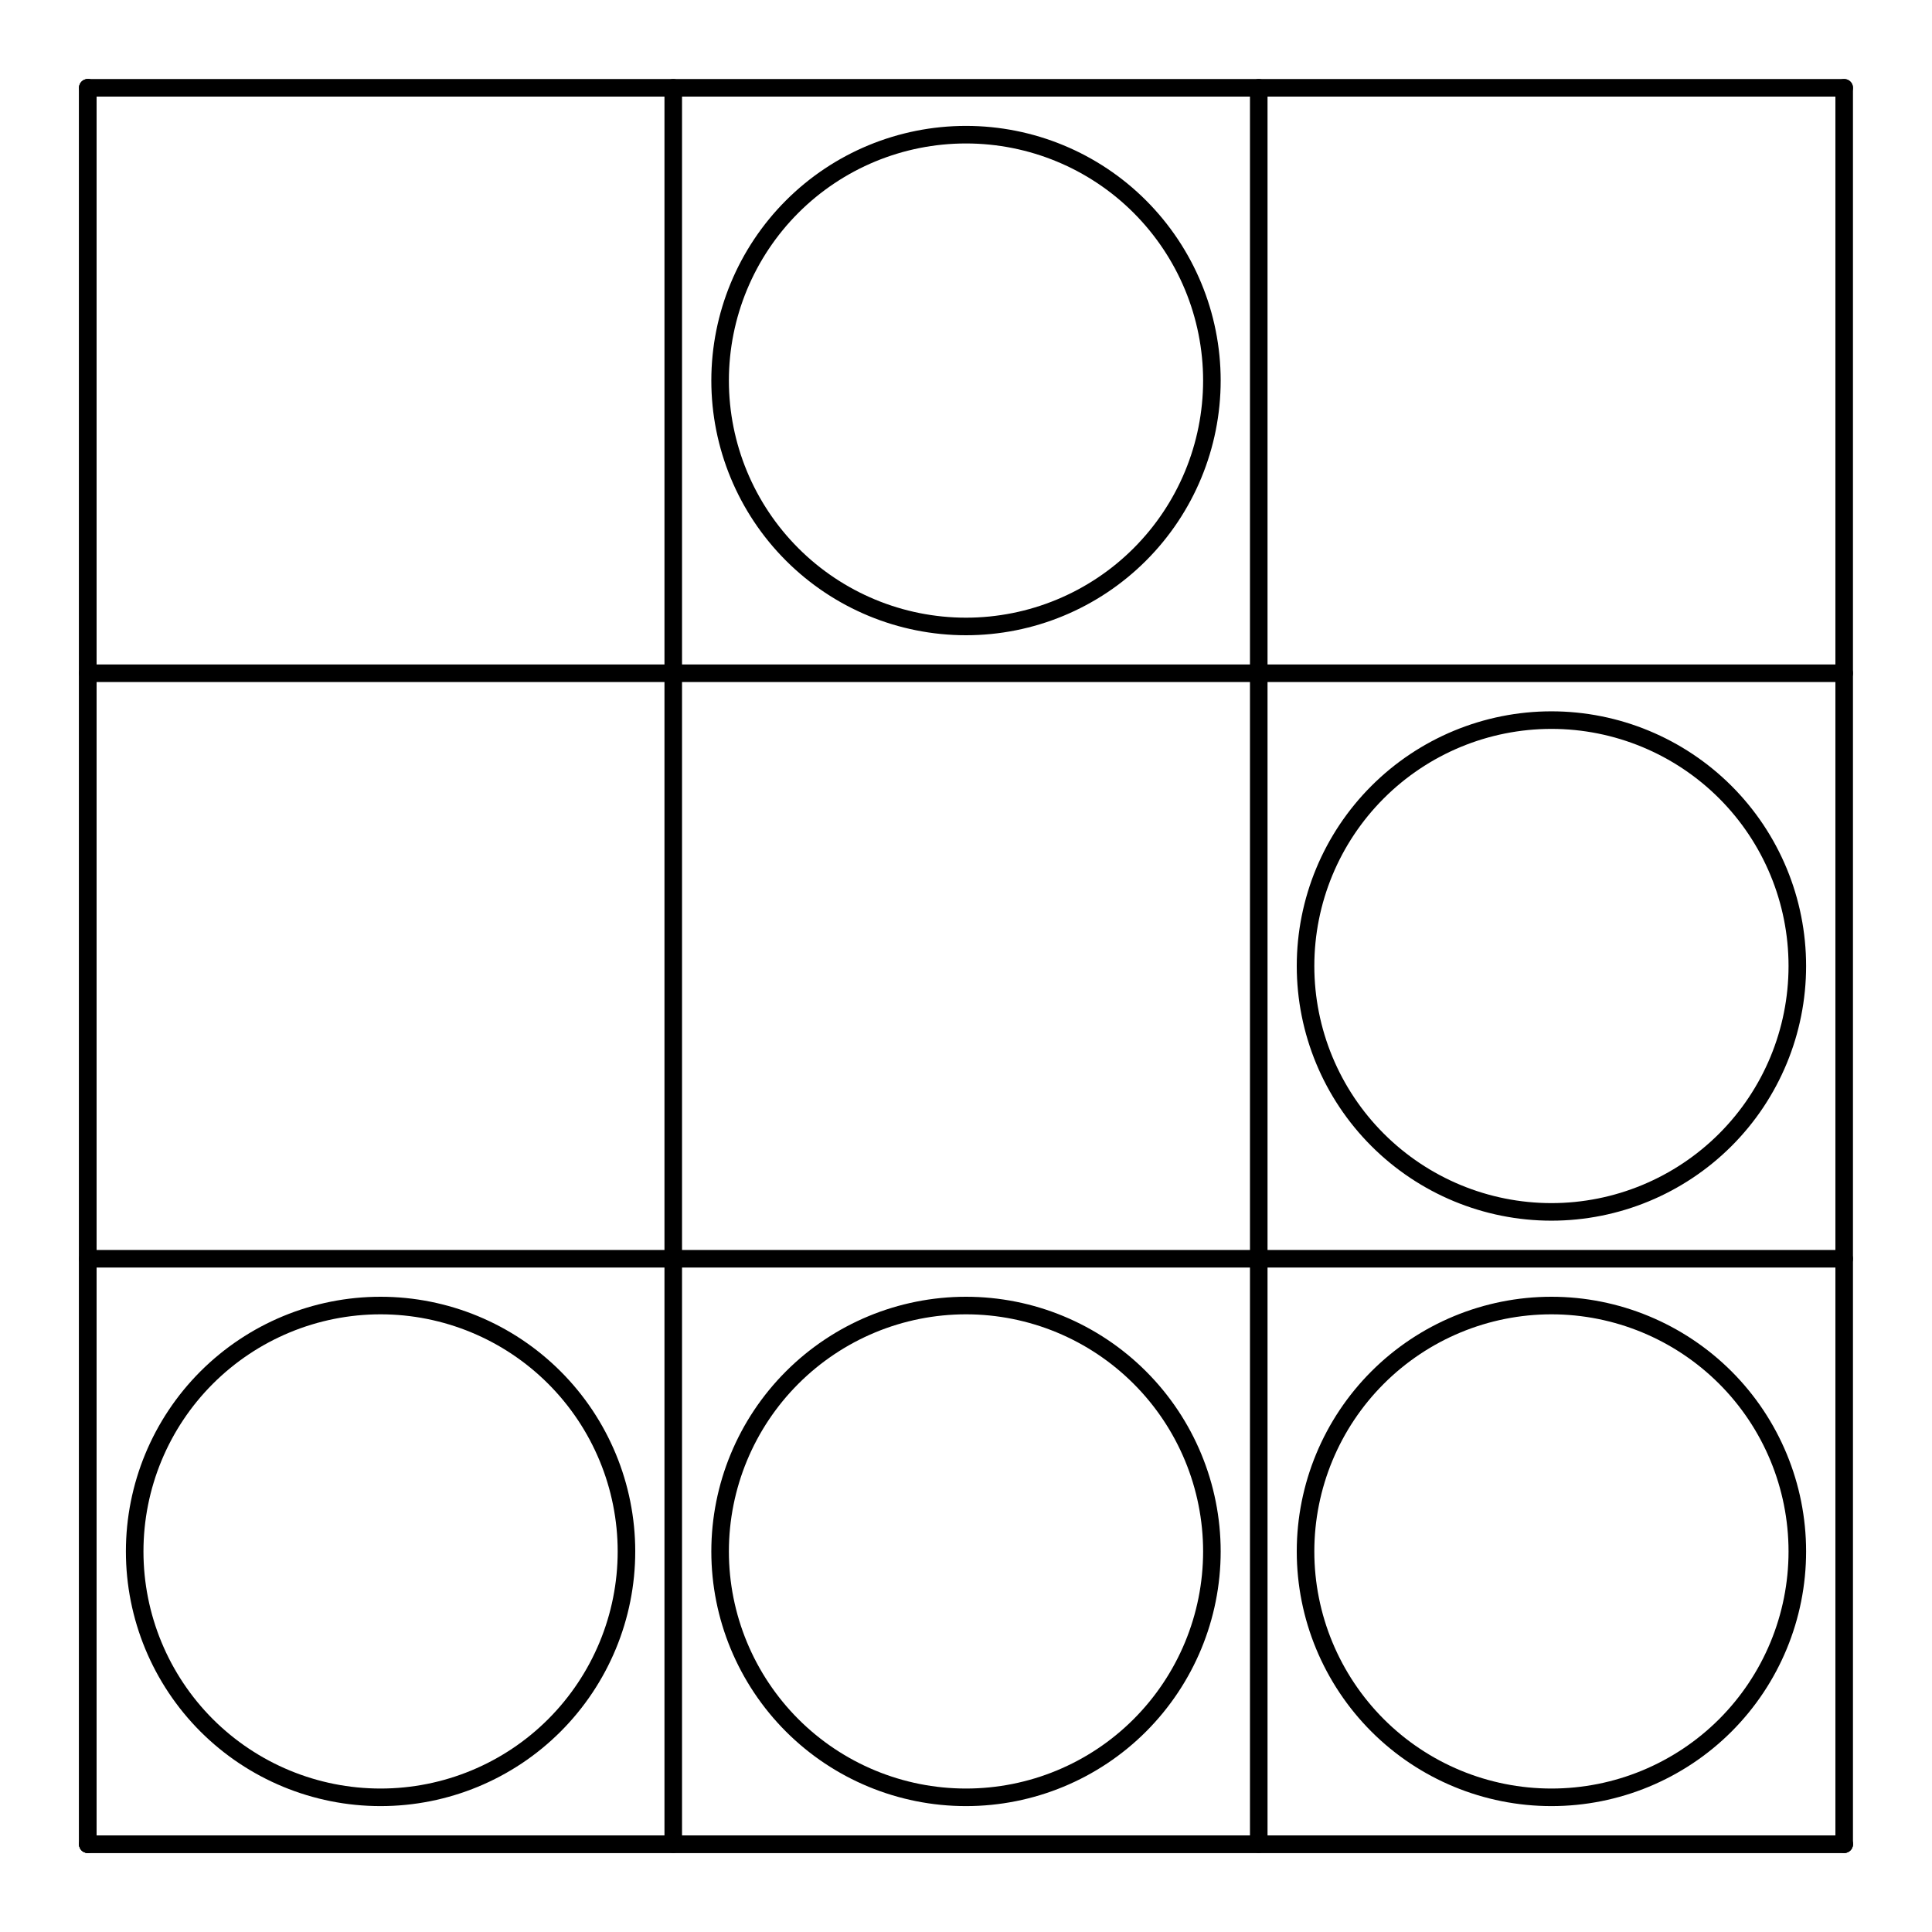
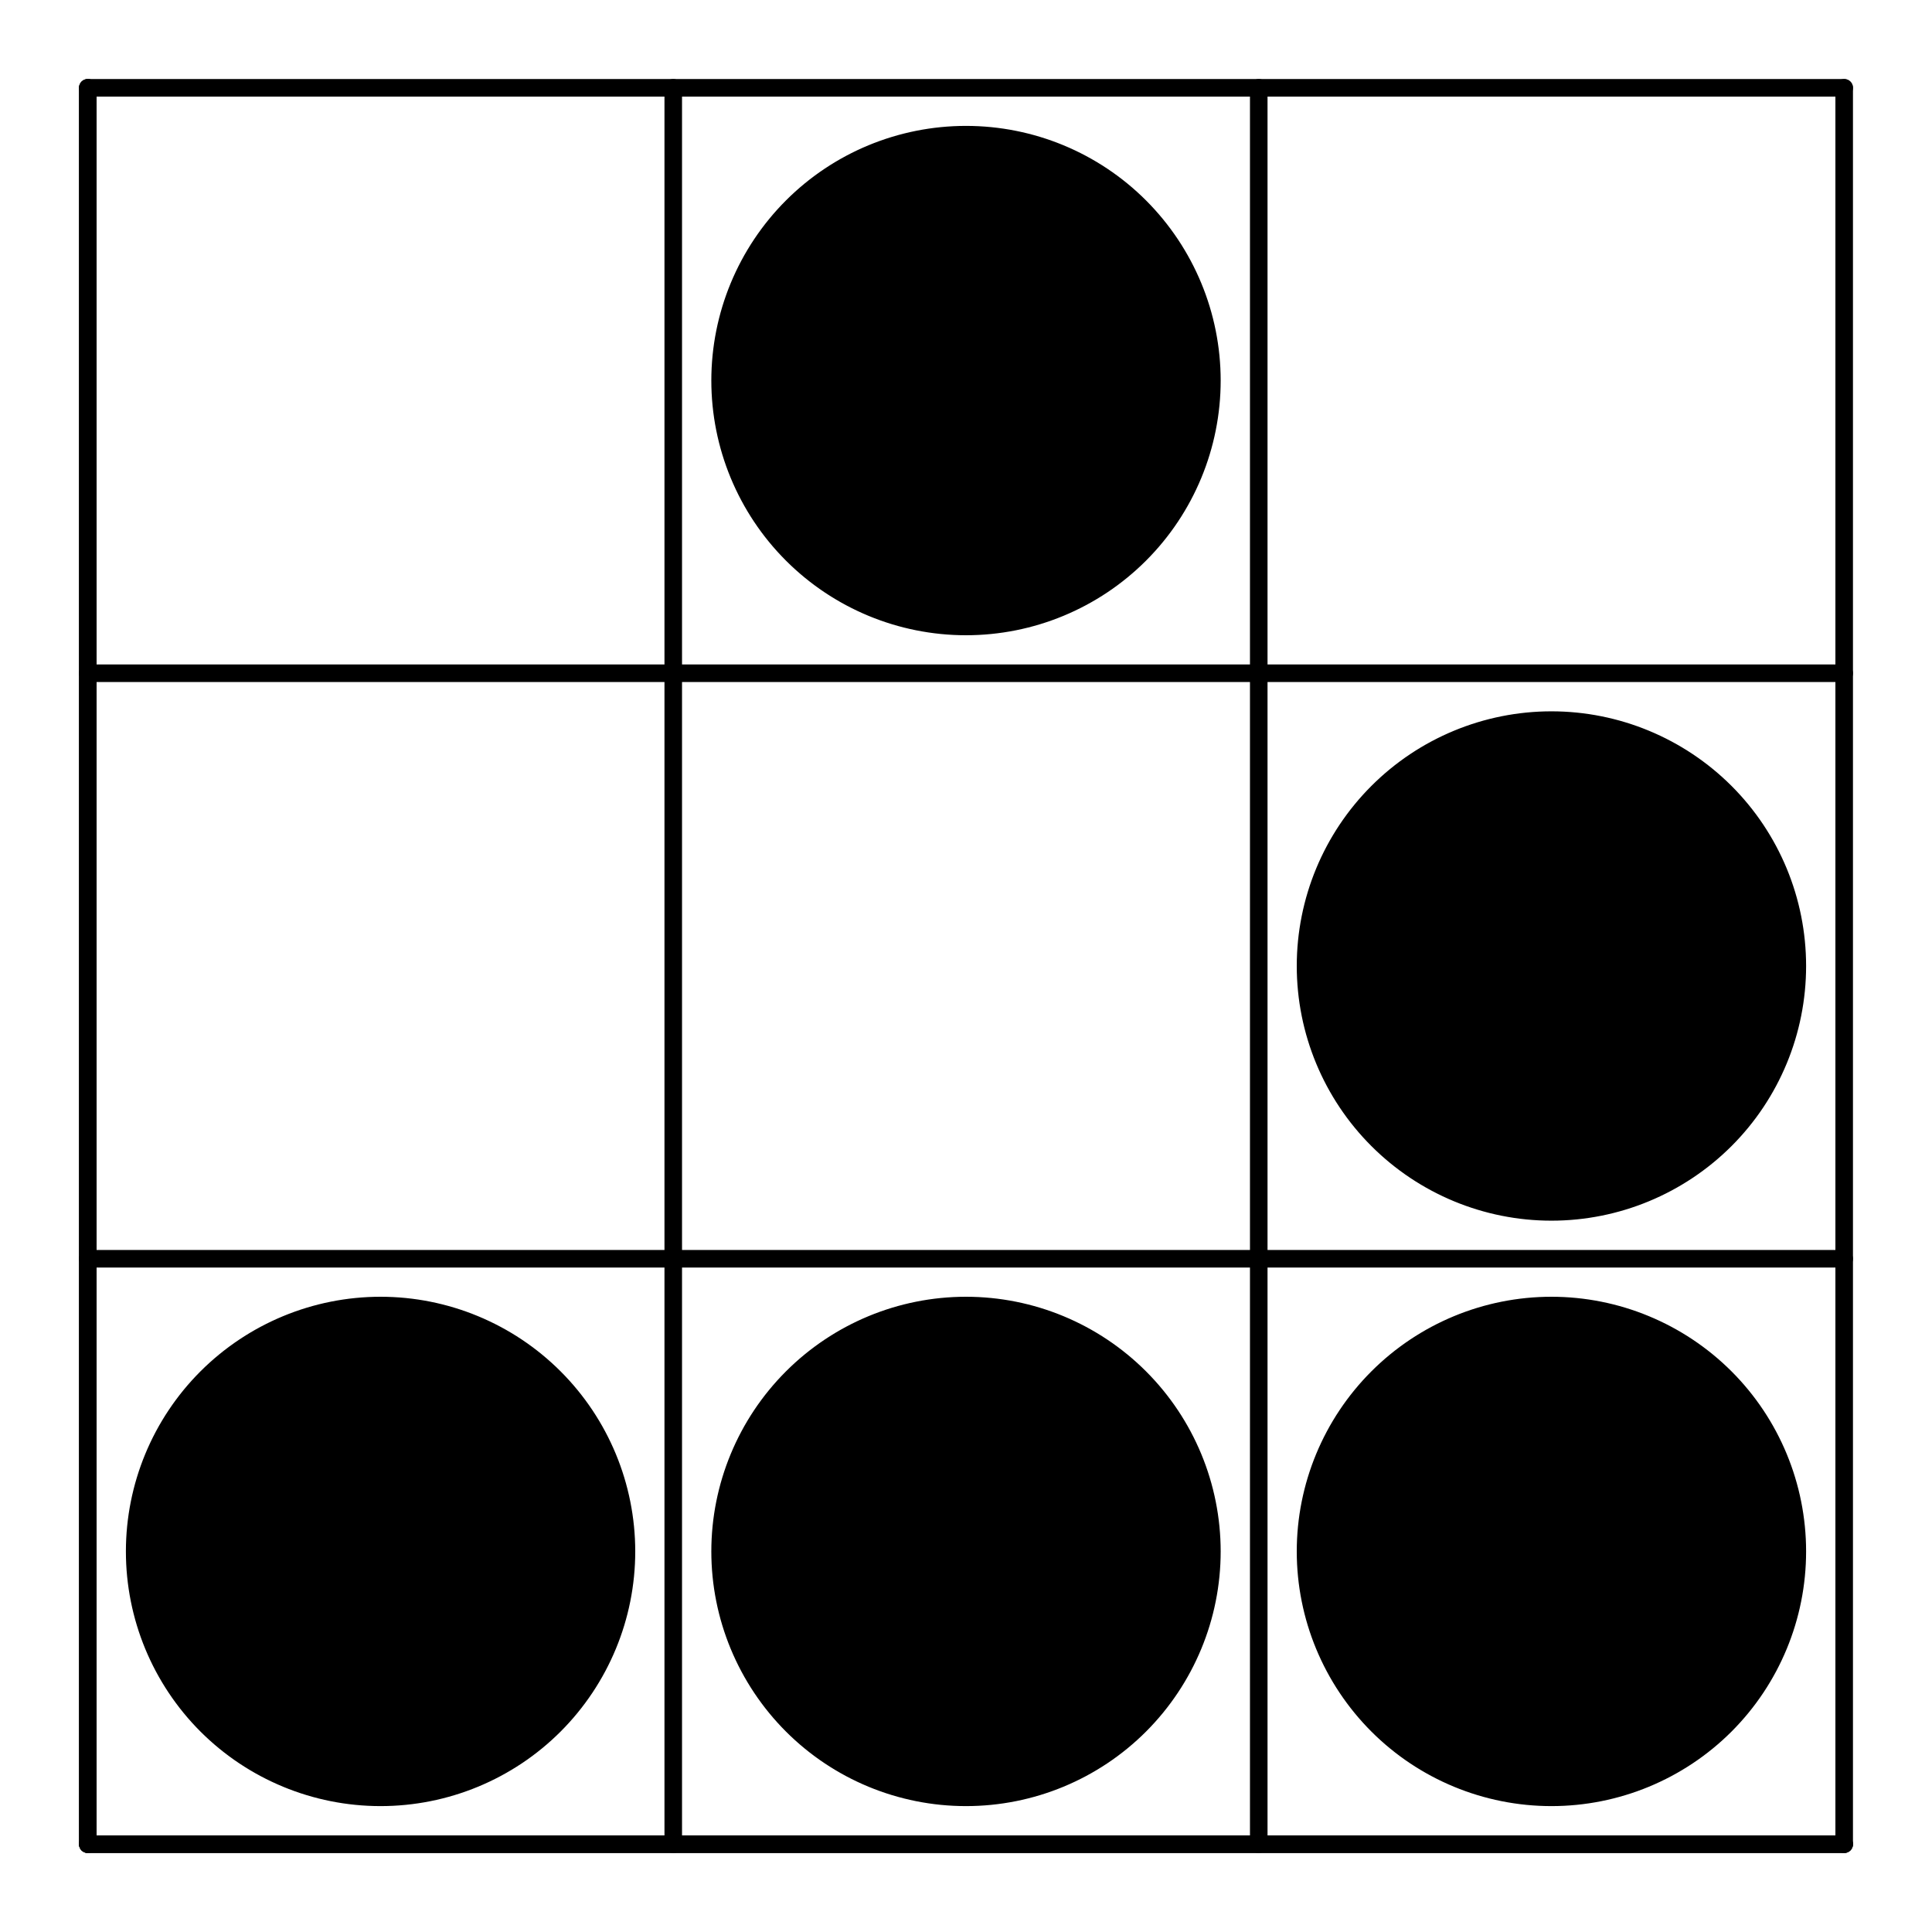
<svg xmlns="http://www.w3.org/2000/svg" width="110pt" height="110pt" viewBox="0 0 110 110" version="1.1">
  <g id="surface180">
    <path style="fill:none;stroke-width:1;stroke-linecap:round;stroke-linejoin:round;stroke:rgb(0%,0%,0%);stroke-opacity:1;stroke-miterlimit:10;" d="M 5 105 C 5 71.668 5 38.332 5 5 " />
    <path style="fill:none;stroke-width:1;stroke-linecap:round;stroke-linejoin:round;stroke:rgb(0%,0%,0%);stroke-opacity:1;stroke-miterlimit:10;" d="M 38.332 105 C 38.332 71.668 38.332 38.332 38.332 5 " />
    <path style="fill:none;stroke-width:1;stroke-linecap:round;stroke-linejoin:round;stroke:rgb(0%,0%,0%);stroke-opacity:1;stroke-miterlimit:10;" d="M 71.668 105 C 71.668 71.668 71.668 38.332 71.668 5 " />
    <path style="fill:none;stroke-width:1;stroke-linecap:round;stroke-linejoin:round;stroke:rgb(0%,0%,0%);stroke-opacity:1;stroke-miterlimit:10;" d="M 105 105 C 105 71.668 105 38.332 105 5 " />
    <path style="fill:none;stroke-width:1;stroke-linecap:round;stroke-linejoin:round;stroke:rgb(0%,0%,0%);stroke-opacity:1;stroke-miterlimit:10;" d="M 5 105 C 5 71.668 5 38.332 5 5 " />
    <path style="fill:none;stroke-width:1;stroke-linecap:round;stroke-linejoin:round;stroke:rgb(0%,0%,0%);stroke-opacity:1;stroke-miterlimit:10;" d="M 5 105 C 38.332 105 71.668 105 105 105 " />
    <path style="fill:none;stroke-width:1;stroke-linecap:round;stroke-linejoin:round;stroke:rgb(0%,0%,0%);stroke-opacity:1;stroke-miterlimit:10;" d="M 5 71.668 C 38.332 71.668 71.668 71.668 105 71.668 " />
    <path style="fill:none;stroke-width:1;stroke-linecap:round;stroke-linejoin:round;stroke:rgb(0%,0%,0%);stroke-opacity:1;stroke-miterlimit:10;" d="M 5 38.332 C 38.332 38.332 71.668 38.332 105 38.332 " />
    <path style="fill:none;stroke-width:1;stroke-linecap:round;stroke-linejoin:round;stroke:rgb(0%,0%,0%);stroke-opacity:1;stroke-miterlimit:10;" d="M 5 5 C 38.332 5 71.668 5 105 5 " />
    <path style="fill:none;stroke-width:1;stroke-linecap:round;stroke-linejoin:round;stroke:rgb(0%,0%,0%);stroke-opacity:1;stroke-miterlimit:10;" d="M 5 105 C 38.332 105 71.668 105 105 105 " />
-     <path style="fill-rule:evenodd;fill:rgb(100%,100%,100%);fill-opacity:1;stroke-width:1;stroke-linecap:round;stroke-linejoin:round;stroke:rgb(0%,0%,0%);stroke-opacity:1;stroke-miterlimit:10;" d="M 35.668 88.332 C 35.668 84.621 34.191 81.059 31.566 78.434 C 28.941 75.809 25.379 74.332 21.668 74.332 C 17.953 74.332 14.395 75.809 11.766 78.434 C 9.141 81.059 7.668 84.621 7.668 88.332 C 7.668 92.047 9.141 95.605 11.766 98.234 C 14.395 100.859 17.953 102.332 21.668 102.332 C 25.379 102.332 28.941 100.859 31.566 98.234 C 34.191 95.605 35.668 92.047 35.668 88.332 " />
-     <path style="fill-rule:evenodd;fill:rgb(100%,100%,100%);fill-opacity:1;stroke-width:1;stroke-linecap:round;stroke-linejoin:round;stroke:rgb(0%,0%,0%);stroke-opacity:1;stroke-miterlimit:10;" d="M 69 88.332 C 69 84.621 67.523 81.059 64.898 78.434 C 62.273 75.809 58.715 74.332 55 74.332 C 51.285 74.332 47.727 75.809 45.102 78.434 C 42.477 81.059 41 84.621 41 88.332 C 41 92.047 42.477 95.605 45.102 98.234 C 47.727 100.859 51.285 102.332 55 102.332 C 58.715 102.332 62.273 100.859 64.898 98.234 C 67.523 95.605 69 92.047 69 88.332 " />
-     <path style="fill-rule:evenodd;fill:rgb(100%,100%,100%);fill-opacity:1;stroke-width:1;stroke-linecap:round;stroke-linejoin:round;stroke:rgb(0%,0%,0%);stroke-opacity:1;stroke-miterlimit:10;" d="M 102.332 88.332 C 102.332 84.621 100.859 81.059 98.234 78.434 C 95.605 75.809 92.047 74.332 88.332 74.332 C 84.621 74.332 81.059 75.809 78.434 78.434 C 75.809 81.059 74.332 84.621 74.332 88.332 C 74.332 92.047 75.809 95.605 78.434 98.234 C 81.059 100.859 84.621 102.332 88.332 102.332 C 92.047 102.332 95.605 100.859 98.234 98.234 C 100.859 95.605 102.332 92.047 102.332 88.332 " />
-     <path style="fill-rule:evenodd;fill:rgb(100%,100%,100%);fill-opacity:1;stroke-width:1;stroke-linecap:round;stroke-linejoin:round;stroke:rgb(0%,0%,0%);stroke-opacity:1;stroke-miterlimit:10;" d="M 102.332 55 C 102.332 51.285 100.859 47.727 98.234 45.102 C 95.605 42.477 92.047 41 88.332 41 C 84.621 41 81.059 42.477 78.434 45.102 C 75.809 47.727 74.332 51.285 74.332 55 C 74.332 58.715 75.809 62.273 78.434 64.898 C 81.059 67.523 84.621 69 88.332 69 C 92.047 69 95.605 67.523 98.234 64.898 C 100.859 62.273 102.332 58.715 102.332 55 " />
-     <path style="fill-rule:evenodd;fill:rgb(100%,100%,100%);fill-opacity:1;stroke-width:1;stroke-linecap:round;stroke-linejoin:round;stroke:rgb(0%,0%,0%);stroke-opacity:1;stroke-miterlimit:10;" d="M 69 21.668 C 69 17.953 67.523 14.395 64.898 11.766 C 62.273 9.141 58.715 7.668 55 7.668 C 51.285 7.668 47.727 9.141 45.102 11.766 C 42.477 14.395 41 17.953 41 21.668 C 41 25.379 42.477 28.941 45.102 31.566 C 47.727 34.191 51.285 35.668 55 35.668 C 58.715 35.668 62.273 34.191 64.898 31.566 C 67.523 28.941 69 25.379 69 21.668 " />
+     <path style="fill-rule:evenodd;fill:rgb(0%,0%,0%);fill-opacity:1;stroke-width:1;stroke-linecap:round;stroke-linejoin:round;stroke:rgb(0%,0%,0%);stroke-opacity:1;stroke-miterlimit:10;" d="M 35.668 88.332 C 35.668 84.621 34.191 81.059 31.566 78.434 C 28.941 75.809 25.379 74.332 21.668 74.332 C 17.953 74.332 14.395 75.809 11.766 78.434 C 9.141 81.059 7.668 84.621 7.668 88.332 C 7.668 92.047 9.141 95.605 11.766 98.234 C 14.395 100.859 17.953 102.332 21.668 102.332 C 25.379 102.332 28.941 100.859 31.566 98.234 C 34.191 95.605 35.668 92.047 35.668 88.332 " />
+     <path style="fill-rule:evenodd;fill:rgb(0%,0%,0%);fill-opacity:1;stroke-width:1;stroke-linecap:round;stroke-linejoin:round;stroke:rgb(0%,0%,0%);stroke-opacity:1;stroke-miterlimit:10;" d="M 69 88.332 C 69 84.621 67.523 81.059 64.898 78.434 C 62.273 75.809 58.715 74.332 55 74.332 C 51.285 74.332 47.727 75.809 45.102 78.434 C 42.477 81.059 41 84.621 41 88.332 C 41 92.047 42.477 95.605 45.102 98.234 C 47.727 100.859 51.285 102.332 55 102.332 C 58.715 102.332 62.273 100.859 64.898 98.234 C 67.523 95.605 69 92.047 69 88.332 " />
+     <path style="fill-rule:evenodd;fill:rgb(0%,0%,0%);fill-opacity:1;stroke-width:1;stroke-linecap:round;stroke-linejoin:round;stroke:rgb(0%,0%,0%);stroke-opacity:1;stroke-miterlimit:10;" d="M 102.332 88.332 C 102.332 84.621 100.859 81.059 98.234 78.434 C 95.605 75.809 92.047 74.332 88.332 74.332 C 84.621 74.332 81.059 75.809 78.434 78.434 C 75.809 81.059 74.332 84.621 74.332 88.332 C 74.332 92.047 75.809 95.605 78.434 98.234 C 81.059 100.859 84.621 102.332 88.332 102.332 C 92.047 102.332 95.605 100.859 98.234 98.234 C 100.859 95.605 102.332 92.047 102.332 88.332 " />
+     <path style="fill-rule:evenodd;fill:rgb(0%,0%,0%);fill-opacity:1;stroke-width:1;stroke-linecap:round;stroke-linejoin:round;stroke:rgb(0%,0%,0%);stroke-opacity:1;stroke-miterlimit:10;" d="M 102.332 55 C 102.332 51.285 100.859 47.727 98.234 45.102 C 95.605 42.477 92.047 41 88.332 41 C 84.621 41 81.059 42.477 78.434 45.102 C 75.809 47.727 74.332 51.285 74.332 55 C 74.332 58.715 75.809 62.273 78.434 64.898 C 81.059 67.523 84.621 69 88.332 69 C 92.047 69 95.605 67.523 98.234 64.898 C 100.859 62.273 102.332 58.715 102.332 55 " />
+     <path style="fill-rule:evenodd;fill:rgb(0%,0%,0%);fill-opacity:1;stroke-width:1;stroke-linecap:round;stroke-linejoin:round;stroke:rgb(0%,0%,0%);stroke-opacity:1;stroke-miterlimit:10;" d="M 69 21.668 C 69 17.953 67.523 14.395 64.898 11.766 C 62.273 9.141 58.715 7.668 55 7.668 C 51.285 7.668 47.727 9.141 45.102 11.766 C 42.477 14.395 41 17.953 41 21.668 C 41 25.379 42.477 28.941 45.102 31.566 C 47.727 34.191 51.285 35.668 55 35.668 C 58.715 35.668 62.273 34.191 64.898 31.566 C 67.523 28.941 69 25.379 69 21.668 " />
  </g>
</svg>
